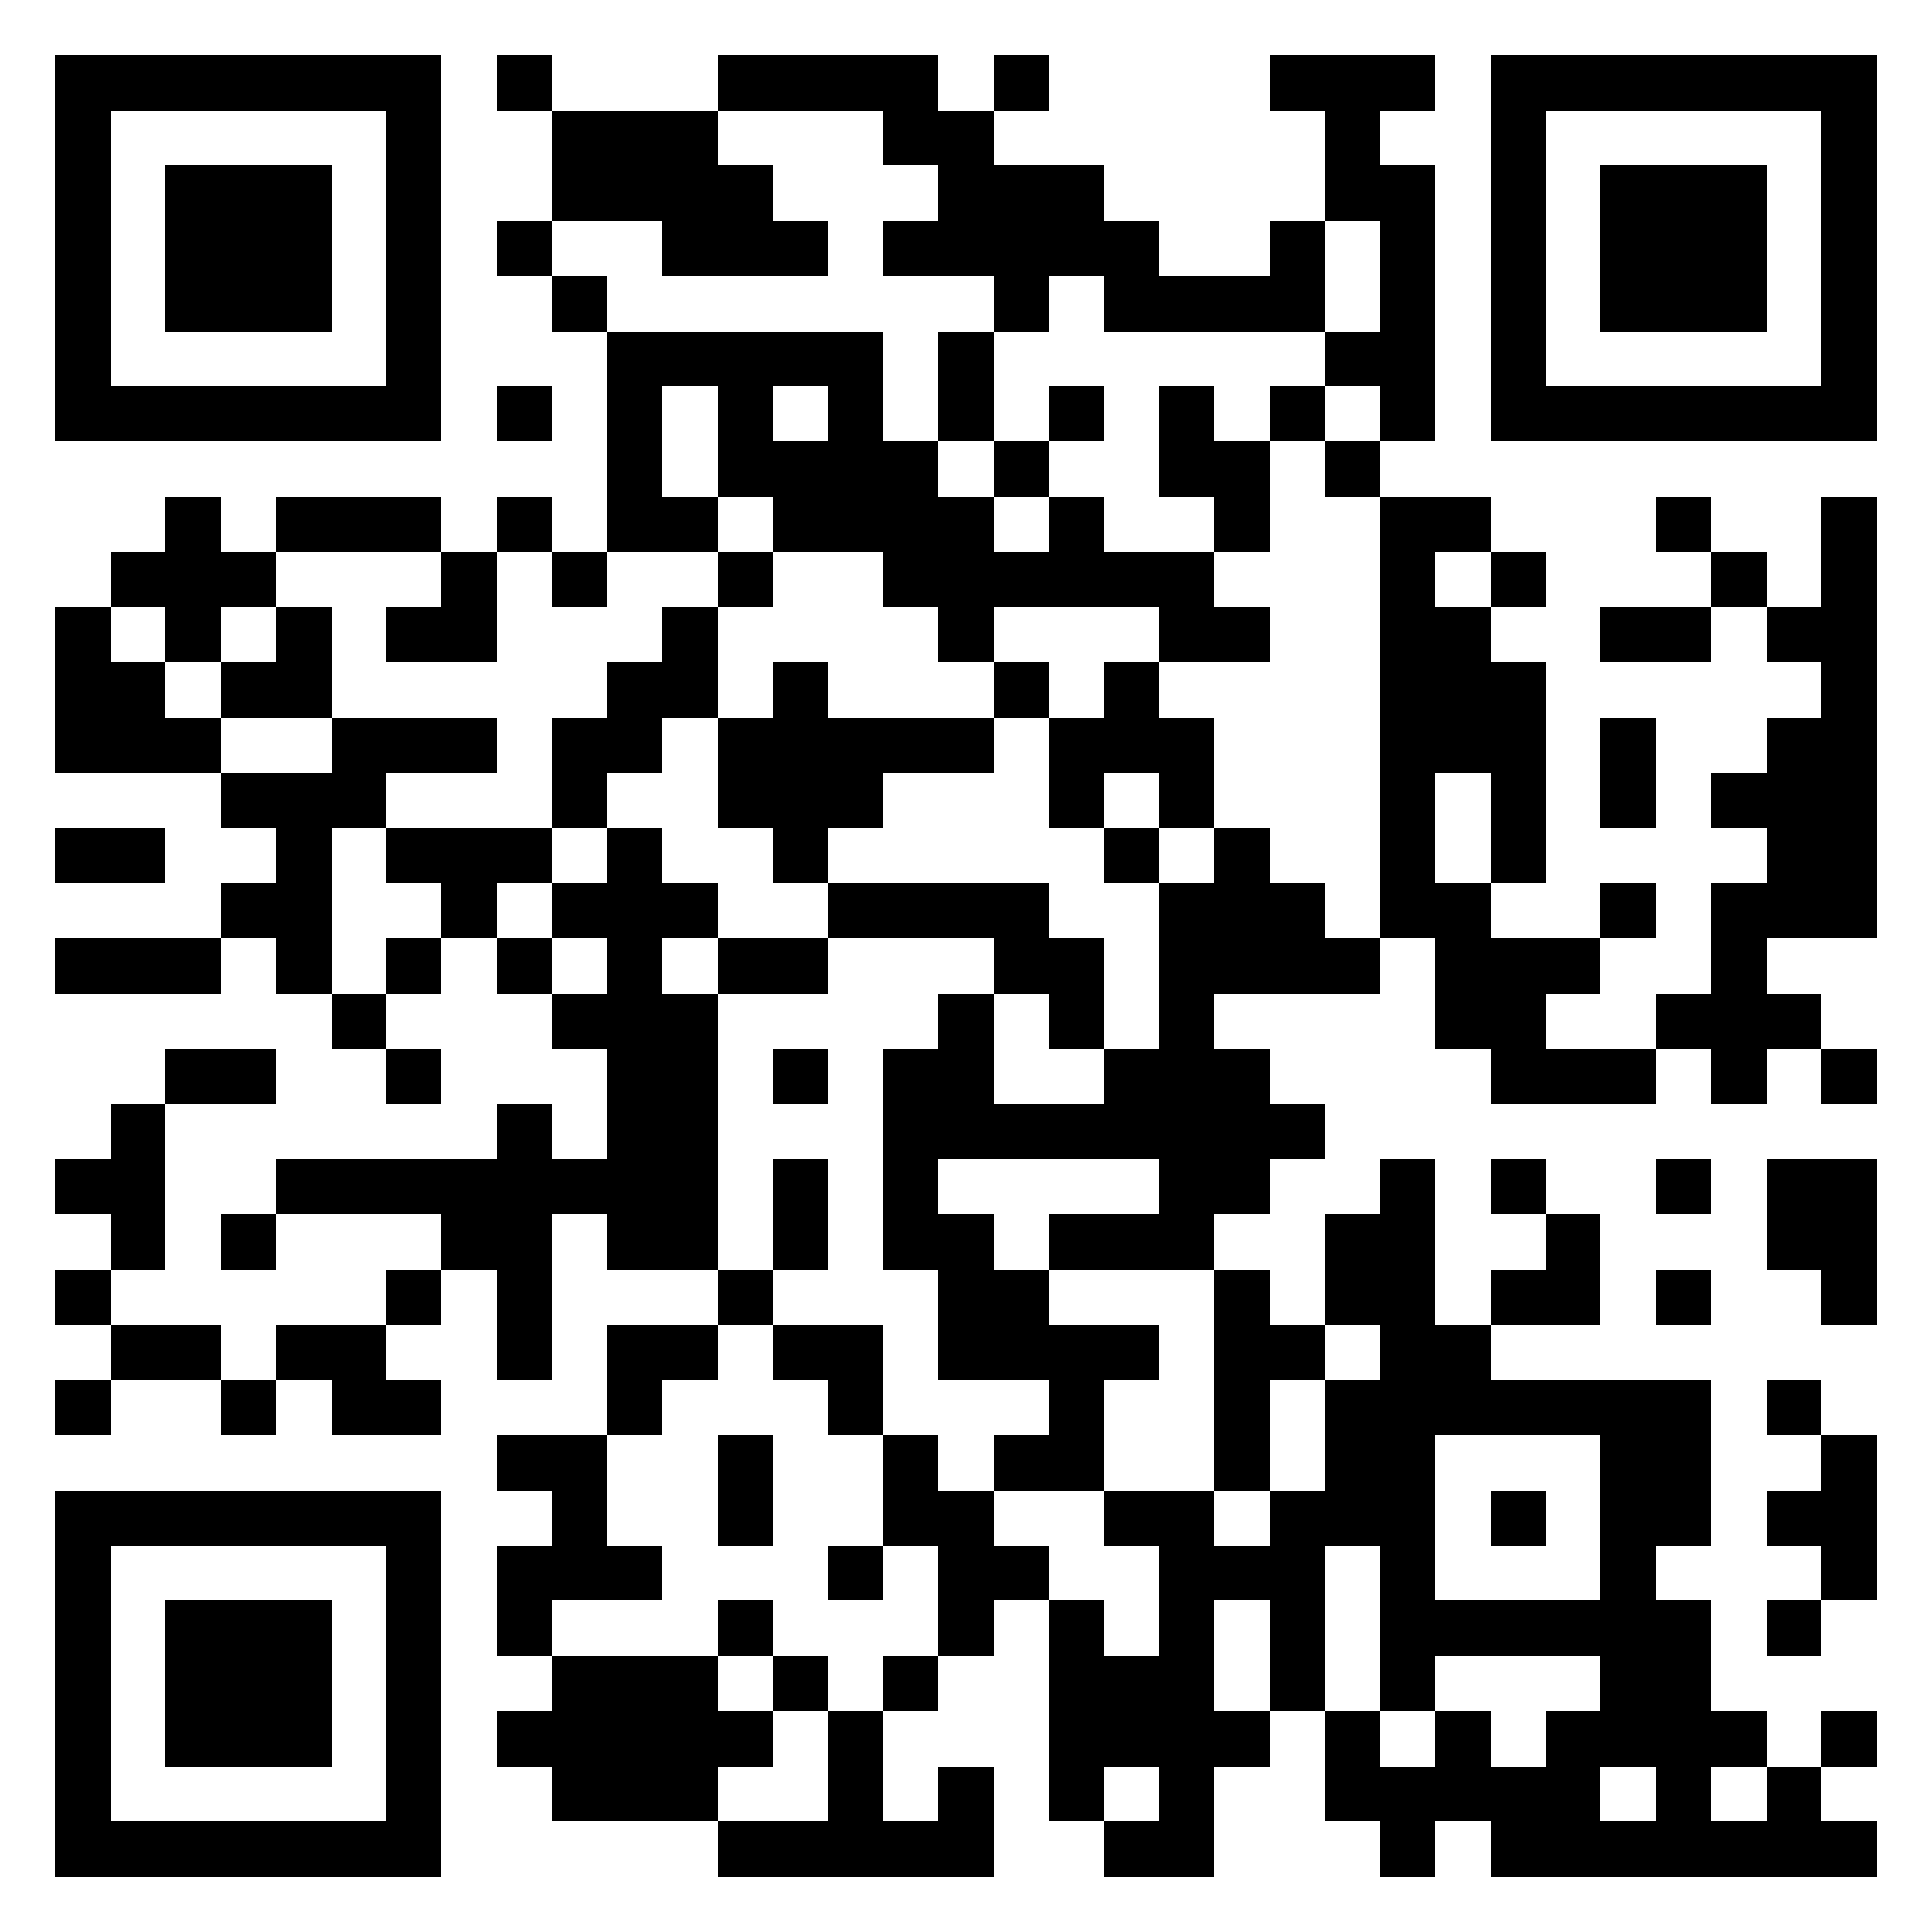
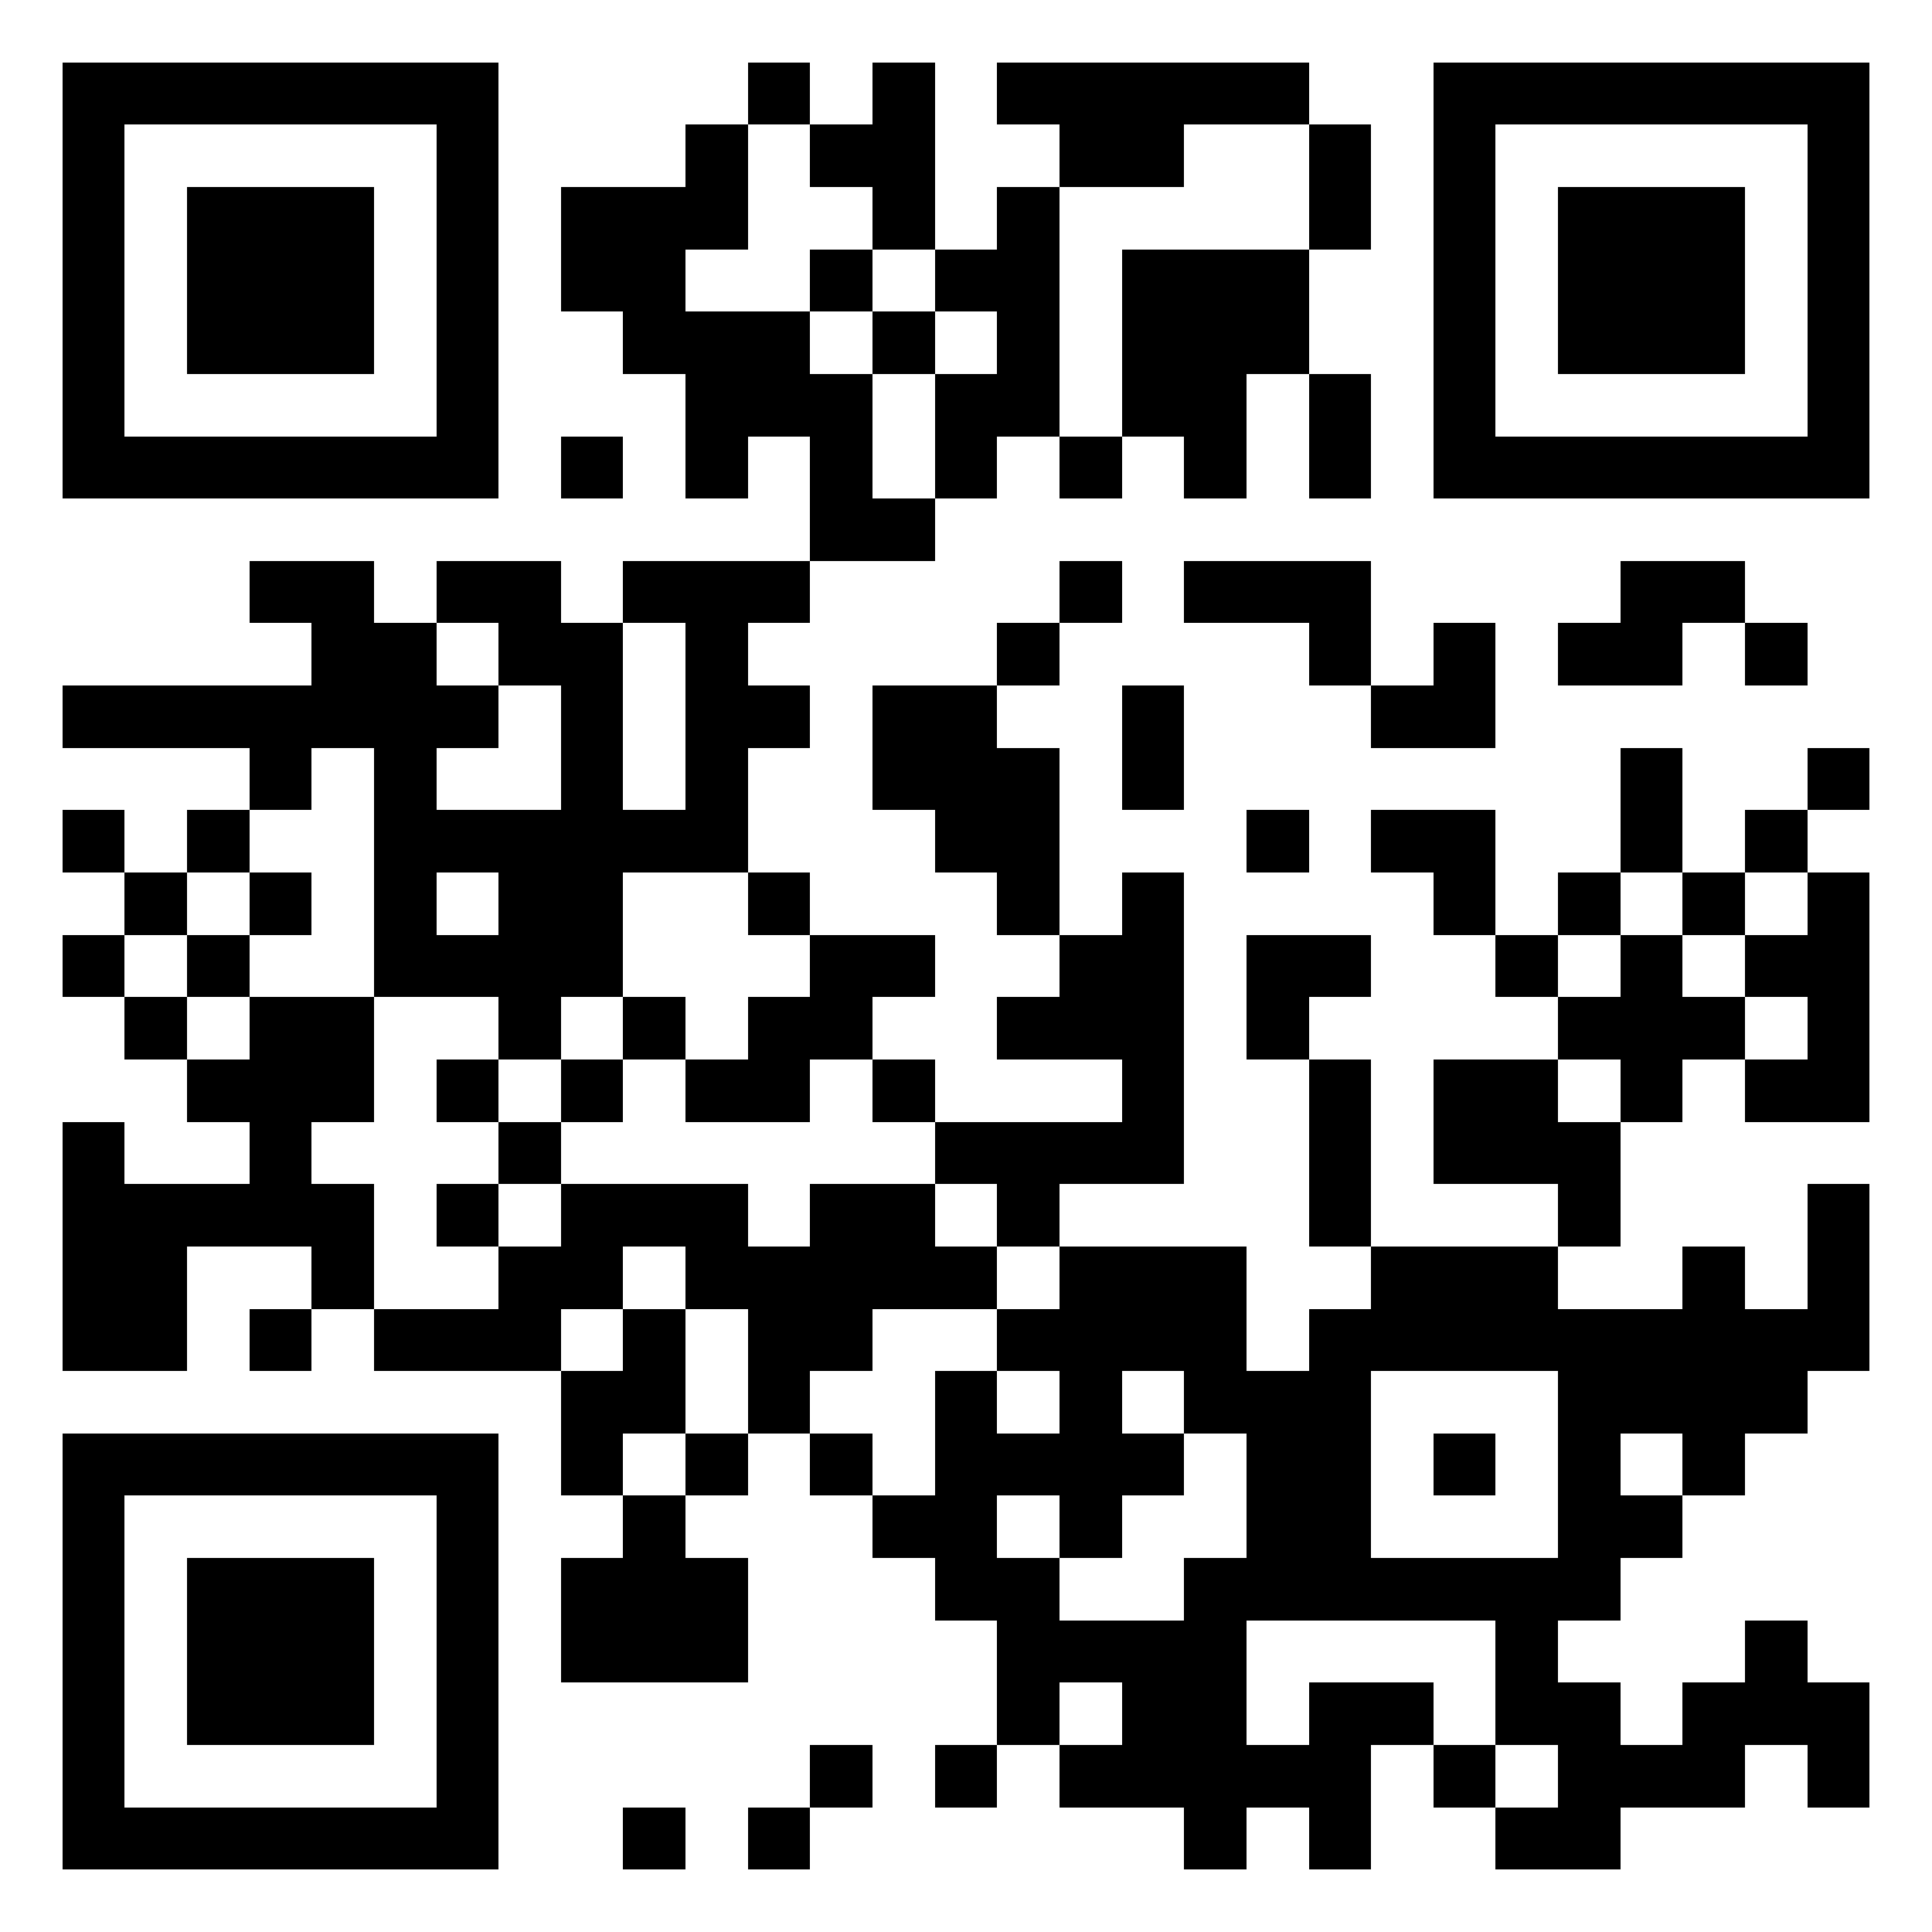
- <svg xmlns="http://www.w3.org/2000/svg" width="900" height="900" viewBox="0 0 35 35" shape-rendering="crispEdges">
-   <path fill="#ffffff" d="M0 0h35v35H0z" />
-   <path stroke="#000000" d="M1 1.5h7m1 0h1m3 0h4m1 0h1m4 0h3m1 0h7M1 2.5h1m5 0h1m2 0h3m3 0h2m6 0h1m2 0h1m5 0h1M1 3.5h1m1 0h3m1 0h1m2 0h4m3 0h3m4 0h2m1 0h1m1 0h3m1 0h1M1 4.5h1m1 0h3m1 0h1m1 0h1m2 0h3m1 0h5m2 0h1m1 0h1m1 0h1m1 0h3m1 0h1M1 5.5h1m1 0h3m1 0h1m2 0h1m7 0h1m1 0h4m1 0h1m1 0h1m1 0h3m1 0h1M1 6.5h1m5 0h1m3 0h5m1 0h1m6 0h2m1 0h1m5 0h1M1 7.5h7m1 0h1m1 0h1m1 0h1m1 0h1m1 0h1m1 0h1m1 0h1m1 0h1m1 0h1m1 0h7M11 8.5h1m1 0h4m1 0h1m2 0h2m1 0h1M3 9.5h1m1 0h3m1 0h1m1 0h2m1 0h4m1 0h1m2 0h1m2 0h2m3 0h1m2 0h1M2 10.5h3m3 0h1m1 0h1m2 0h1m2 0h6m3 0h1m1 0h1m3 0h1m1 0h1M1 11.5h1m1 0h1m1 0h1m1 0h2m3 0h1m4 0h1m3 0h2m2 0h2m2 0h2m1 0h2M1 12.5h2m1 0h2m5 0h2m1 0h1m3 0h1m1 0h1m4 0h3m5 0h1M1 13.5h3m2 0h3m1 0h2m1 0h5m1 0h3m3 0h3m1 0h1m2 0h2M4 14.5h3m3 0h1m2 0h3m3 0h1m1 0h1m3 0h1m1 0h1m1 0h1m1 0h3M1 15.5h2m2 0h1m1 0h3m1 0h1m2 0h1m5 0h1m1 0h1m2 0h1m1 0h1m4 0h2M4 16.5h2m2 0h1m1 0h3m2 0h4m2 0h3m1 0h2m2 0h1m1 0h3M1 17.5h3m1 0h1m1 0h1m1 0h1m1 0h1m1 0h2m3 0h2m1 0h4m1 0h3m2 0h1M6 18.5h1m3 0h3m4 0h1m1 0h1m1 0h1m4 0h2m2 0h3M3 19.5h2m2 0h1m3 0h2m1 0h1m1 0h2m2 0h3m4 0h3m1 0h1m1 0h1M2 20.5h1m6 0h1m1 0h2m3 0h8M1 21.5h2m2 0h8m1 0h1m1 0h1m4 0h2m2 0h1m1 0h1m2 0h1m1 0h2M2 22.5h1m1 0h1m3 0h2m1 0h2m1 0h1m1 0h2m1 0h3m2 0h2m2 0h1m3 0h2M1 23.5h1m5 0h1m1 0h1m3 0h1m3 0h2m3 0h1m1 0h2m1 0h2m1 0h1m2 0h1M2 24.5h2m1 0h2m2 0h1m1 0h2m1 0h2m1 0h4m1 0h2m1 0h2M1 25.5h1m2 0h1m1 0h2m3 0h1m3 0h1m3 0h1m2 0h1m1 0h7m1 0h1M9 26.5h2m2 0h1m2 0h1m1 0h2m2 0h1m1 0h2m3 0h2m2 0h1M1 27.5h7m2 0h1m2 0h1m2 0h2m2 0h2m1 0h3m1 0h1m1 0h2m1 0h2M1 28.5h1m5 0h1m1 0h3m3 0h1m1 0h2m2 0h3m1 0h1m3 0h1m3 0h1M1 29.5h1m1 0h3m1 0h1m1 0h1m3 0h1m3 0h1m1 0h1m1 0h1m1 0h1m1 0h6m1 0h1M1 30.5h1m1 0h3m1 0h1m2 0h3m1 0h1m1 0h1m2 0h3m1 0h1m1 0h1m3 0h2M1 31.5h1m1 0h3m1 0h1m1 0h5m1 0h1m3 0h4m1 0h1m1 0h1m1 0h4m1 0h1M1 32.5h1m5 0h1m2 0h3m2 0h1m1 0h1m1 0h1m1 0h1m2 0h5m1 0h1m1 0h1M1 33.5h7m5 0h5m2 0h2m3 0h1m1 0h7" />
+ <svg xmlns="http://www.w3.org/2000/svg" width="900" height="900" viewBox="0 0 31 31" shape-rendering="crispEdges">
+   <path fill="#ffffff" d="M0 0h31v31H0z" />
+   <path stroke="#000000" d="M1 1.5h7m4 0h1m1 0h1m1 0h5m2 0h7M1 2.5h1m5 0h1m3 0h1m1 0h2m2 0h2m2 0h1m1 0h1m5 0h1M1 3.5h1m1 0h3m1 0h1m1 0h3m2 0h1m1 0h1m4 0h1m1 0h1m1 0h3m1 0h1M1 4.5h1m1 0h3m1 0h1m1 0h2m2 0h1m1 0h2m1 0h3m2 0h1m1 0h3m1 0h1M1 5.5h1m1 0h3m1 0h1m2 0h3m1 0h1m1 0h1m1 0h3m2 0h1m1 0h3m1 0h1M1 6.5h1m5 0h1m3 0h3m1 0h2m1 0h2m1 0h1m1 0h1m5 0h1M1 7.5h7m1 0h1m1 0h1m1 0h1m1 0h1m1 0h1m1 0h1m1 0h1m1 0h7M13 8.5h2M4 9.5h2m1 0h2m1 0h3m4 0h1m1 0h3m4 0h2M5 10.5h2m1 0h2m1 0h1m4 0h1m4 0h1m1 0h1m1 0h2m1 0h1M1 11.5h7m1 0h1m1 0h2m1 0h2m2 0h1m3 0h2M4 12.5h1m1 0h1m2 0h1m1 0h1m2 0h3m1 0h1m7 0h1m2 0h1M1 13.5h1m1 0h1m2 0h6m3 0h2m3 0h1m1 0h2m2 0h1m1 0h1M2 14.5h1m1 0h1m1 0h1m1 0h2m2 0h1m3 0h1m1 0h1m4 0h1m1 0h1m1 0h1m1 0h1M1 15.5h1m1 0h1m2 0h4m3 0h2m2 0h2m1 0h2m2 0h1m1 0h1m1 0h2M2 16.5h1m1 0h2m2 0h1m1 0h1m1 0h2m2 0h3m1 0h1m4 0h3m1 0h1M3 17.5h3m1 0h1m1 0h1m1 0h2m1 0h1m3 0h1m2 0h1m1 0h2m1 0h1m1 0h2M1 18.5h1m2 0h1m3 0h1m6 0h4m2 0h1m1 0h3M1 19.5h5m1 0h1m1 0h3m1 0h2m1 0h1m4 0h1m3 0h1m3 0h1M1 20.5h2m2 0h1m2 0h2m1 0h5m1 0h3m2 0h3m2 0h1m1 0h1M1 21.5h2m1 0h1m1 0h3m1 0h1m1 0h2m2 0h4m1 0h9M9 22.5h2m1 0h1m2 0h1m1 0h1m1 0h3m3 0h4M1 23.5h7m1 0h1m1 0h1m1 0h1m1 0h4m1 0h2m1 0h1m1 0h1m1 0h1M1 24.5h1m5 0h1m2 0h1m3 0h2m1 0h1m2 0h2m3 0h2M1 25.5h1m1 0h3m1 0h1m1 0h3m3 0h2m2 0h7M1 26.5h1m1 0h3m1 0h1m1 0h3m4 0h4m4 0h1m3 0h1M1 27.5h1m1 0h3m1 0h1m8 0h1m1 0h2m1 0h2m1 0h2m1 0h3M1 28.5h1m5 0h1m5 0h1m1 0h1m1 0h5m1 0h1m1 0h3m1 0h1M1 29.5h7m2 0h1m1 0h1m6 0h1m1 0h1m2 0h2" />
</svg>
